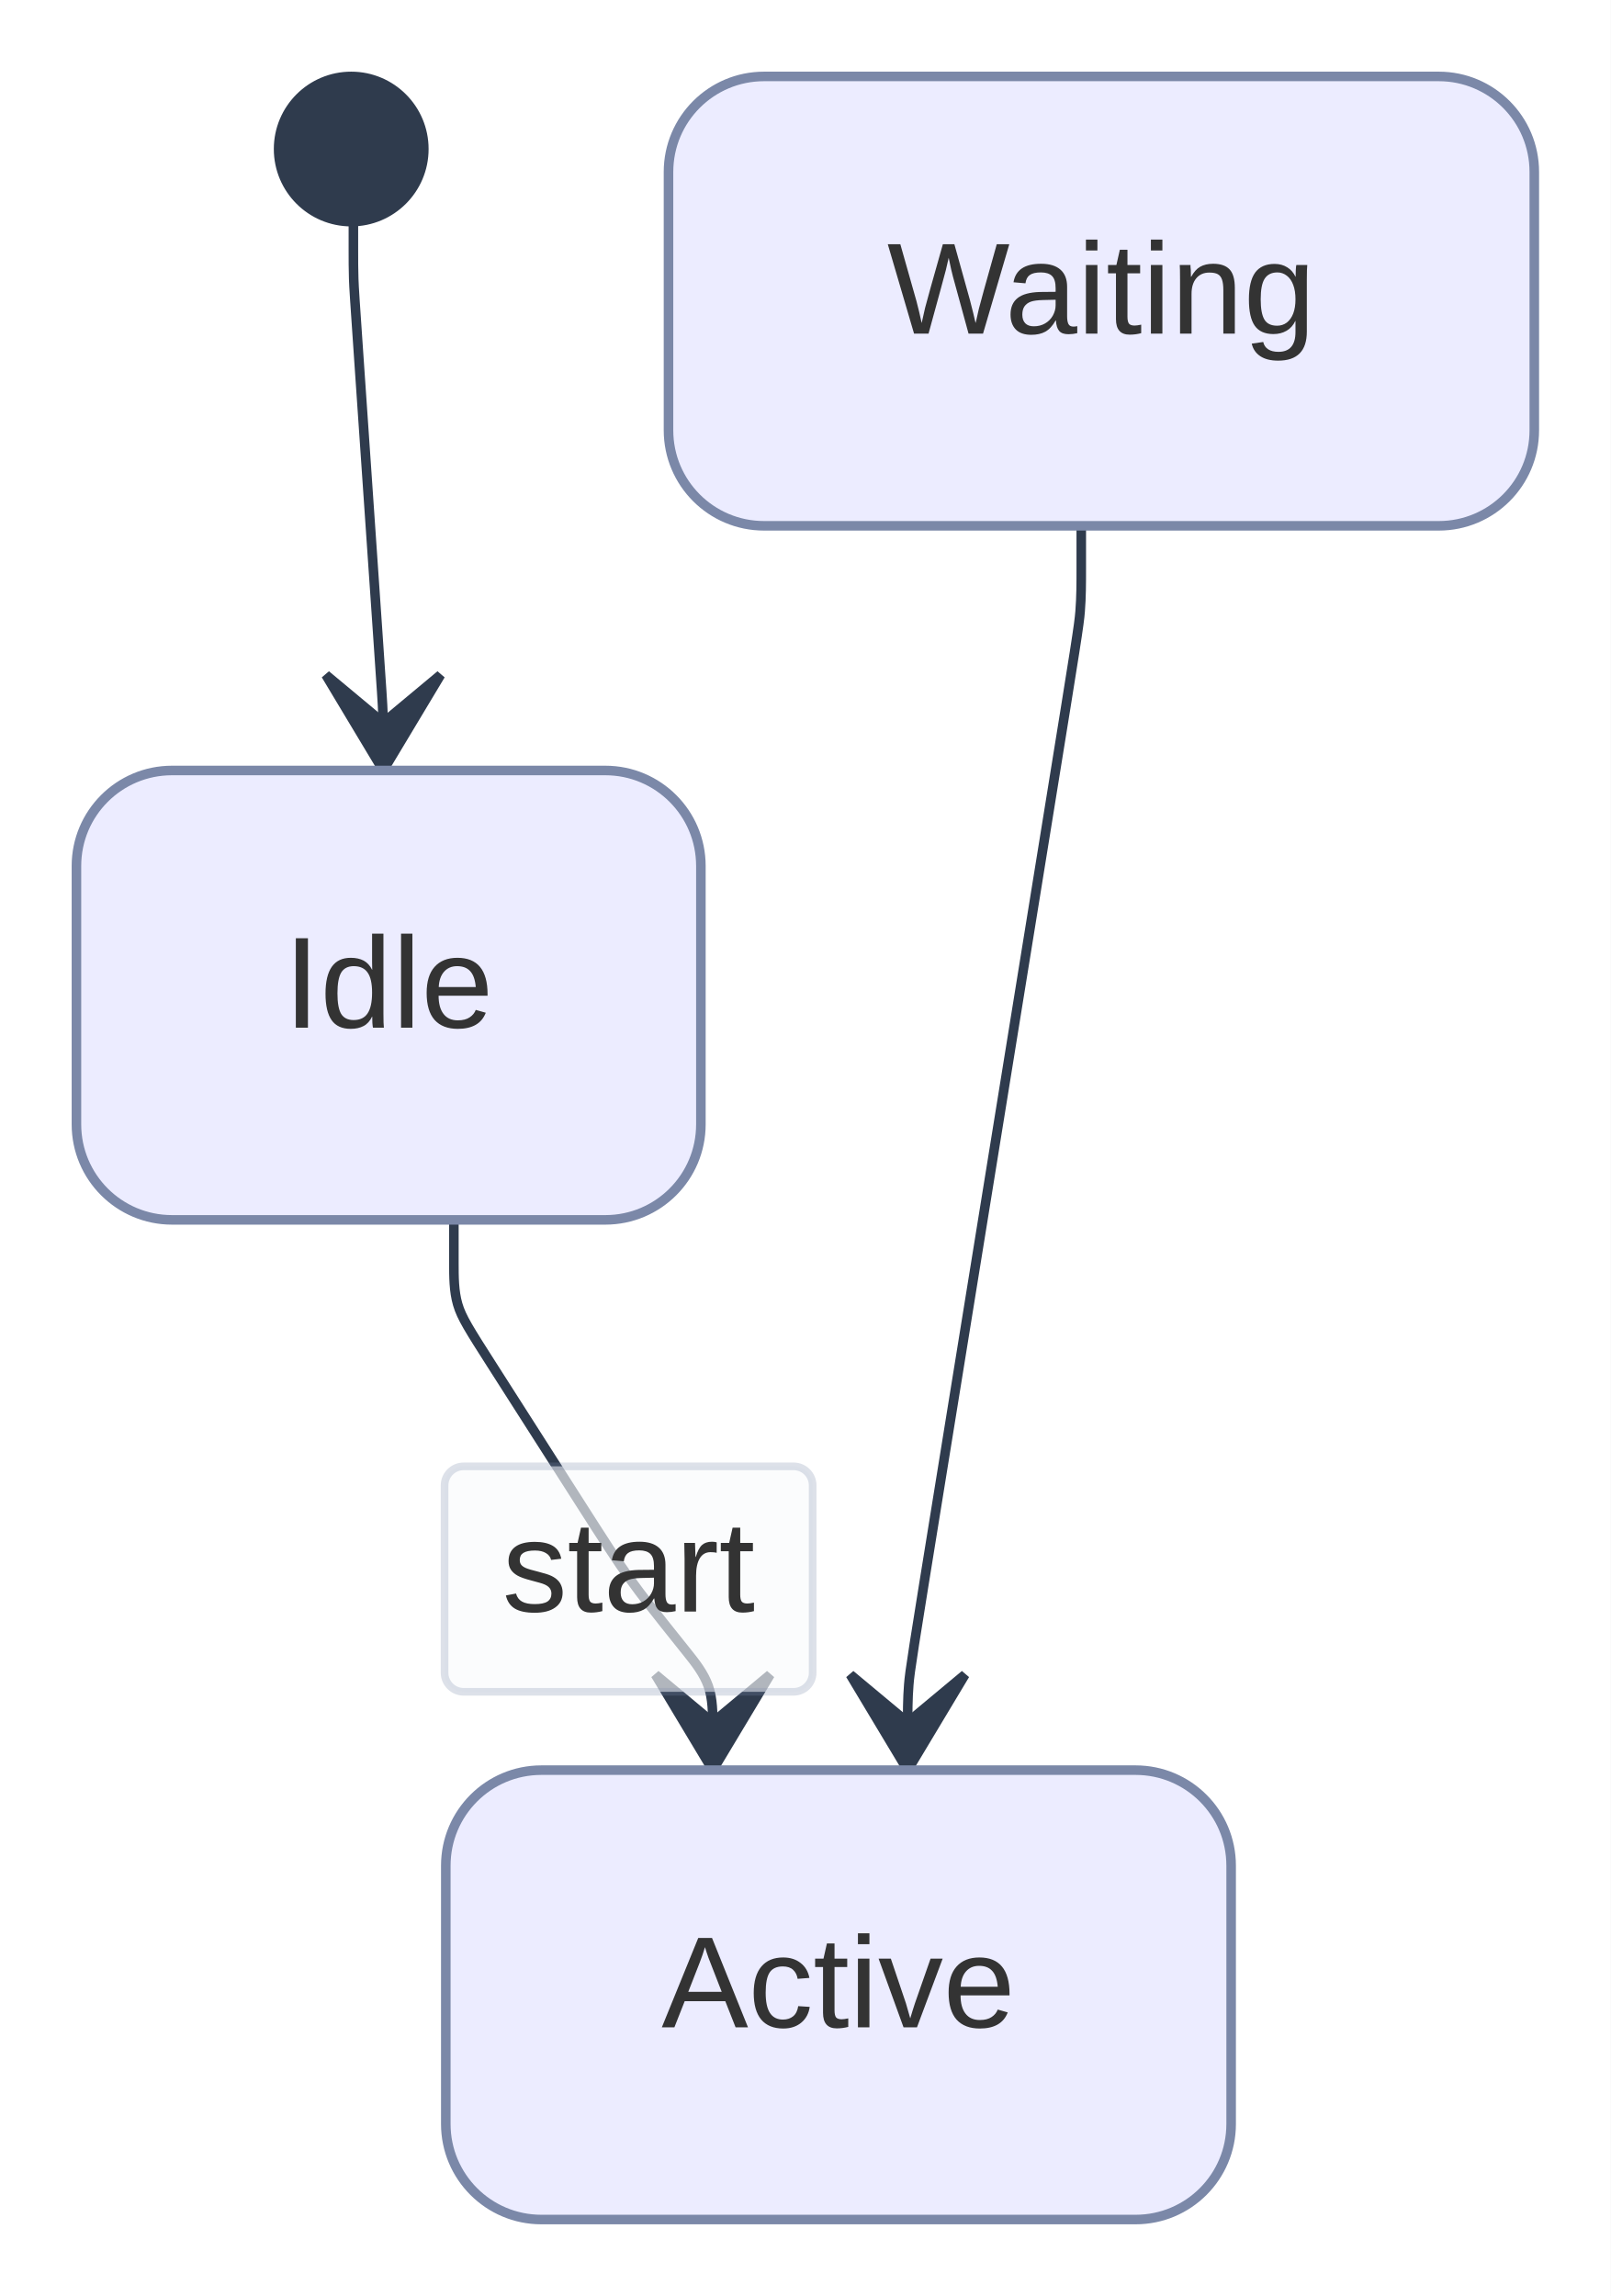
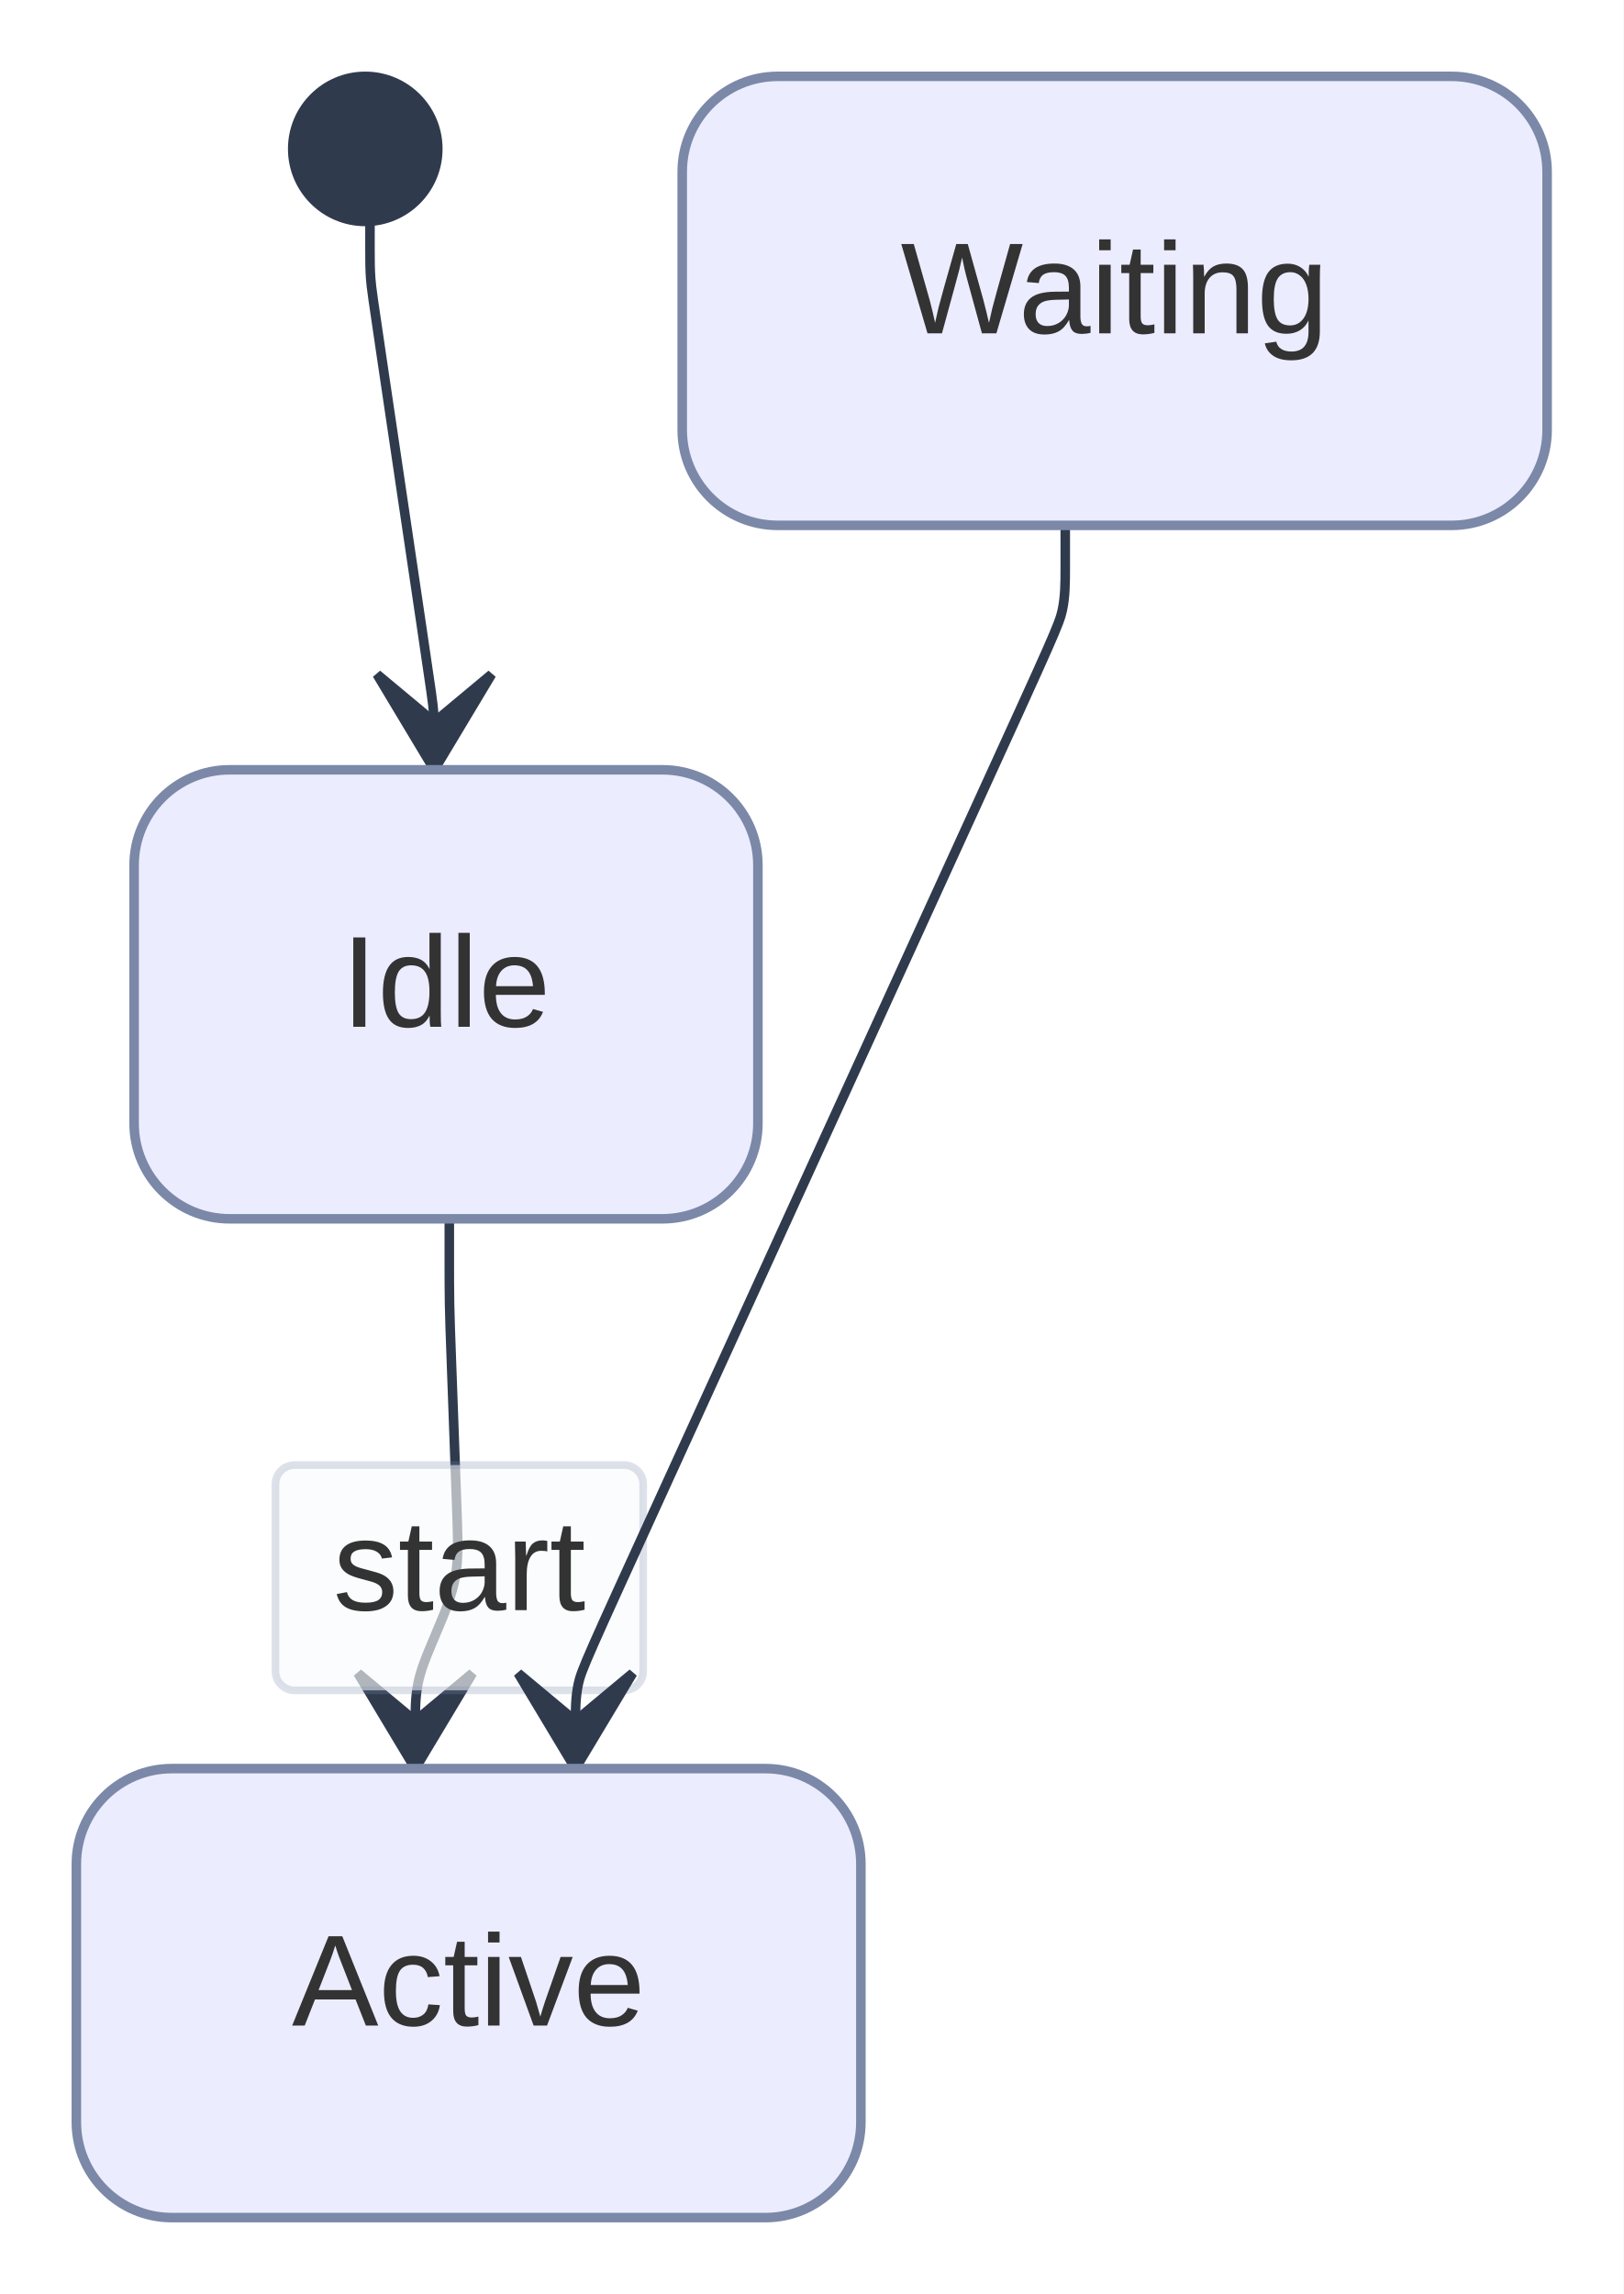
- <svg xmlns="http://www.w3.org/2000/svg" width="168.59" height="240.334" viewBox="0 0 168.59 240.334">
-   <rect x="0" y="0" width="168.59" height="240.334" fill="#FFFFFF" />
+ <svg xmlns="http://www.w3.org/2000/svg" width="170.102" height="240.334" viewBox="0 0 170.102 240.334">
+   <rect x="0" y="0" width="170.102" height="240.334" fill="#FFFFFF" />
  <defs>
    <marker id="arrow-0" viewBox="0 0 10 10" refX="5" refY="5" markerUnits="userSpaceOnUse" markerWidth="8" markerHeight="8" orient="auto">
      <path d="M 0 0 L 10 5 L 0 10 z" fill="#2F3B4D" stroke="#2F3B4D" stroke-width="1" stroke-dasharray="1,0" />
    </marker>
    <marker id="arrow-start-0" viewBox="0 0 10 10" refX="4.5" refY="5" markerUnits="userSpaceOnUse" markerWidth="8" markerHeight="8" orient="auto">
      <path d="M 0 5 L 10 10 L 10 0 z" fill="#2F3B4D" stroke="#2F3B4D" stroke-width="1" stroke-dasharray="1,0" />
    </marker>
    <marker id="arrow-state-0" viewBox="0 0 20 14" refX="19" refY="7" markerUnits="userSpaceOnUse" markerWidth="20" markerHeight="14" orient="auto">
      <path d="M 19 7 L 9 13 L 14 7 L 9 1 Z" fill="#2F3B4D" stroke="#2F3B4D" stroke-width="1" stroke-dasharray="1,0" />
    </marker>
  </defs>
-   <path d="M 36.988,23.197L 36.988,23.697C36.988,24.197,36.988,25.197,36.988,26.197C36.988,27.197,36.988,28.197,37.022,29.195C37.056,30.194,37.125,31.192,37.611,38.268C38.098,45.344,39.002,58.499,39.488,65.575C39.974,72.652,40.043,73.649,40.077,74.648C40.111,75.647,40.111,76.647,40.111,77.647C40.111,78.647,40.111,79.647,40.111,80.147L 40.111,80.647" fill="none" stroke="#2F3B4D" stroke-width="1" marker-end="url(#arrow-state-0)" stroke-linecap="round" stroke-linejoin="round" />
-   <path d="M 47.506,127.687L 47.506,128.434C47.506,129.181,47.506,130.674,47.506,132.168C47.506,133.662,47.506,135.156,47.907,136.532C48.309,137.908,49.113,139.167,51.528,142.949C53.943,146.732,57.970,153.037,60.616,157.182C63.262,161.327,64.529,163.310,65.896,165.222C67.263,167.133,68.731,168.973,69.733,170.229C70.735,171.485,71.272,172.157,72.005,173.076C72.739,173.996,73.671,175.164,74.137,176.494C74.603,177.825,74.603,179.319,74.603,180.813C74.603,182.306,74.603,183.800,74.603,184.547L 74.603,185.294" fill="none" stroke="#2F3B4D" stroke-width="1" marker-end="url(#arrow-state-0)" stroke-linecap="round" stroke-linejoin="round" />
-   <rect x="46.53" y="153.49" width="38.53" height="23.60" rx="2" ry="2" fill="rgba(248,250,252, 0.92)" fill-opacity="0.70" stroke="#7B88A8" stroke-opacity="0.25" stroke-width="0.8" />
-   <text x="65.80" y="168.69" text-anchor="middle" font-family="'trebuchet ms', verdana, arial, sans-serif" font-size="13.6" fill="#333333">
-     <tspan x="65.80" dy="0.00">start</tspan>
+   <path d="M 38.765,23.184L 38.765,23.684C38.765,24.184,38.765,25.184,38.765,26.184C38.765,27.184,38.765,28.184,38.839,29.178C38.912,30.173,39.059,31.162,40.109,38.245C41.159,45.327,43.112,58.503,44.162,65.586C45.211,72.668,45.358,73.658,45.431,74.652C45.505,75.647,45.505,76.647,45.505,77.647C45.505,78.647,45.505,79.647,45.505,80.147L 45.505,80.647" fill="none" stroke="#2F3B4D" stroke-width="1" marker-end="url(#arrow-state-0)" stroke-linecap="round" stroke-linejoin="round" />
+   <path d="M 47.077,127.687L 47.077,128.434C47.077,129.181,47.077,130.674,47.077,132.168C47.077,133.662,47.077,135.156,47.104,136.649C47.132,138.142,47.187,139.635,47.325,143.412C47.464,147.190,47.686,153.252,47.833,157.280C47.981,161.308,48.054,163.301,47.706,165.217C47.357,167.133,46.587,168.973,46.105,170.124C45.623,171.274,45.430,171.736,45.044,172.656C44.659,173.576,44.082,174.954,43.794,176.389C43.505,177.825,43.505,179.319,43.505,180.813C43.505,182.306,43.505,183.800,43.505,184.547L 43.505,185.294" fill="none" stroke="#2F3B4D" stroke-width="1" marker-end="url(#arrow-state-0)" stroke-linecap="round" stroke-linejoin="round" />
+   <rect x="28.86" y="153.49" width="38.53" height="23.60" rx="2" ry="2" fill="rgba(248,250,252, 0.92)" fill-opacity="0.70" stroke="#7B88A8" stroke-opacity="0.25" stroke-width="0.8" />
+   <text x="48.13" y="168.69" text-anchor="middle" font-family="'trebuchet ms', verdana, arial, sans-serif" font-size="13.6" fill="#333333">
+     <tspan x="48.13" dy="0.00">start</tspan>
  </text>
-   <path d="M 113.173,55.040L 113.173,55.787C113.173,56.534,113.173,58.027,113.173,59.521C113.173,61.015,113.173,62.509,113.054,63.993C112.934,65.477,112.696,66.952,109.786,84.936C106.877,102.920,101.296,137.414,98.387,155.398C95.477,173.382,95.239,174.857,95.119,176.341C95.000,177.825,95.000,179.319,95.000,180.813C95.000,182.306,95.000,183.800,95.000,184.547L 95.000,185.294" fill="none" stroke="#2F3B4D" stroke-width="1" marker-end="url(#arrow-state-0)" stroke-linecap="round" stroke-linejoin="round" />
-   <rect x="46.66" y="185.29" width="82.20" height="47.04" rx="10" ry="10" fill="#ECECFF" stroke="#7B88A8" stroke-width="1" stroke-linejoin="round" stroke-linecap="round" />
-   <text x="87.76" y="212.21" text-anchor="middle" font-family="'trebuchet ms', verdana, arial, sans-serif" font-size="13.6" fill="#333333">
-     <tspan x="87.76" dy="0.00">Active</tspan>
+   <path d="M 111.613,55.040L 111.614,55.787C111.613,56.534,111.613,58.027,111.614,59.521C111.613,61.015,111.613,62.509,111.303,63.935C110.993,65.361,110.372,66.720,102.128,84.762C93.884,102.804,78.018,137.530,69.774,155.572C61.530,173.614,60.909,174.973,60.599,176.399C60.289,177.825,60.289,179.319,60.289,180.813C60.289,182.306,60.289,183.800,60.289,184.547L 60.289,185.294" fill="none" stroke="#2F3B4D" stroke-width="1" marker-end="url(#arrow-state-0)" stroke-linecap="round" stroke-linejoin="round" />
+   <rect x="8.00" y="185.29" width="82.20" height="47.04" rx="10" ry="10" fill="#ECECFF" stroke="#7B88A8" stroke-width="1" stroke-linejoin="round" stroke-linecap="round" />
+   <text x="49.10" y="212.21" text-anchor="middle" font-family="'trebuchet ms', verdana, arial, sans-serif" font-size="13.6" fill="#333333">
+     <tspan x="49.10" dy="0.00">Active</tspan>
  </text>
-   <rect x="8.00" y="80.65" width="65.36" height="47.04" rx="10" ry="10" fill="#ECECFF" stroke="#7B88A8" stroke-width="1" stroke-linejoin="round" stroke-linecap="round" />
-   <text x="40.68" y="107.57" text-anchor="middle" font-family="'trebuchet ms', verdana, arial, sans-serif" font-size="13.6" fill="#333333">
-     <tspan x="40.68" dy="0.00">Idle</tspan>
+   <rect x="14.05" y="80.65" width="65.36" height="47.04" rx="10" ry="10" fill="#ECECFF" stroke="#7B88A8" stroke-width="1" stroke-linejoin="round" stroke-linecap="round" />
+   <text x="46.73" y="107.57" text-anchor="middle" font-family="'trebuchet ms', verdana, arial, sans-serif" font-size="13.6" fill="#333333">
+     <tspan x="46.73" dy="0.00">Idle</tspan>
  </text>
-   <rect x="69.97" y="8.00" width="90.62" height="47.04" rx="10" ry="10" fill="#ECECFF" stroke="#7B88A8" stroke-width="1" stroke-linejoin="round" stroke-linecap="round" />
-   <text x="115.28" y="34.92" text-anchor="middle" font-family="'trebuchet ms', verdana, arial, sans-serif" font-size="13.6" fill="#333333">
-     <tspan x="115.28" dy="0.00">Waiting</tspan>
+   <rect x="71.48" y="8.00" width="90.62" height="47.04" rx="10" ry="10" fill="#ECECFF" stroke="#7B88A8" stroke-width="1" stroke-linejoin="round" stroke-linecap="round" />
+   <text x="116.79" y="34.92" text-anchor="middle" font-family="'trebuchet ms', verdana, arial, sans-serif" font-size="13.6" fill="#333333">
+     <tspan x="116.79" dy="0.00">Waiting</tspan>
  </text>
-   <circle cx="36.76" cy="15.60" r="7.60" fill="#2F3B4D" stroke="#2F3B4D" stroke-width="1" stroke-linejoin="round" stroke-linecap="round" />
+   <circle cx="38.27" cy="15.60" r="7.60" fill="#2F3B4D" stroke="#2F3B4D" stroke-width="1" stroke-linejoin="round" stroke-linecap="round" />
</svg>
